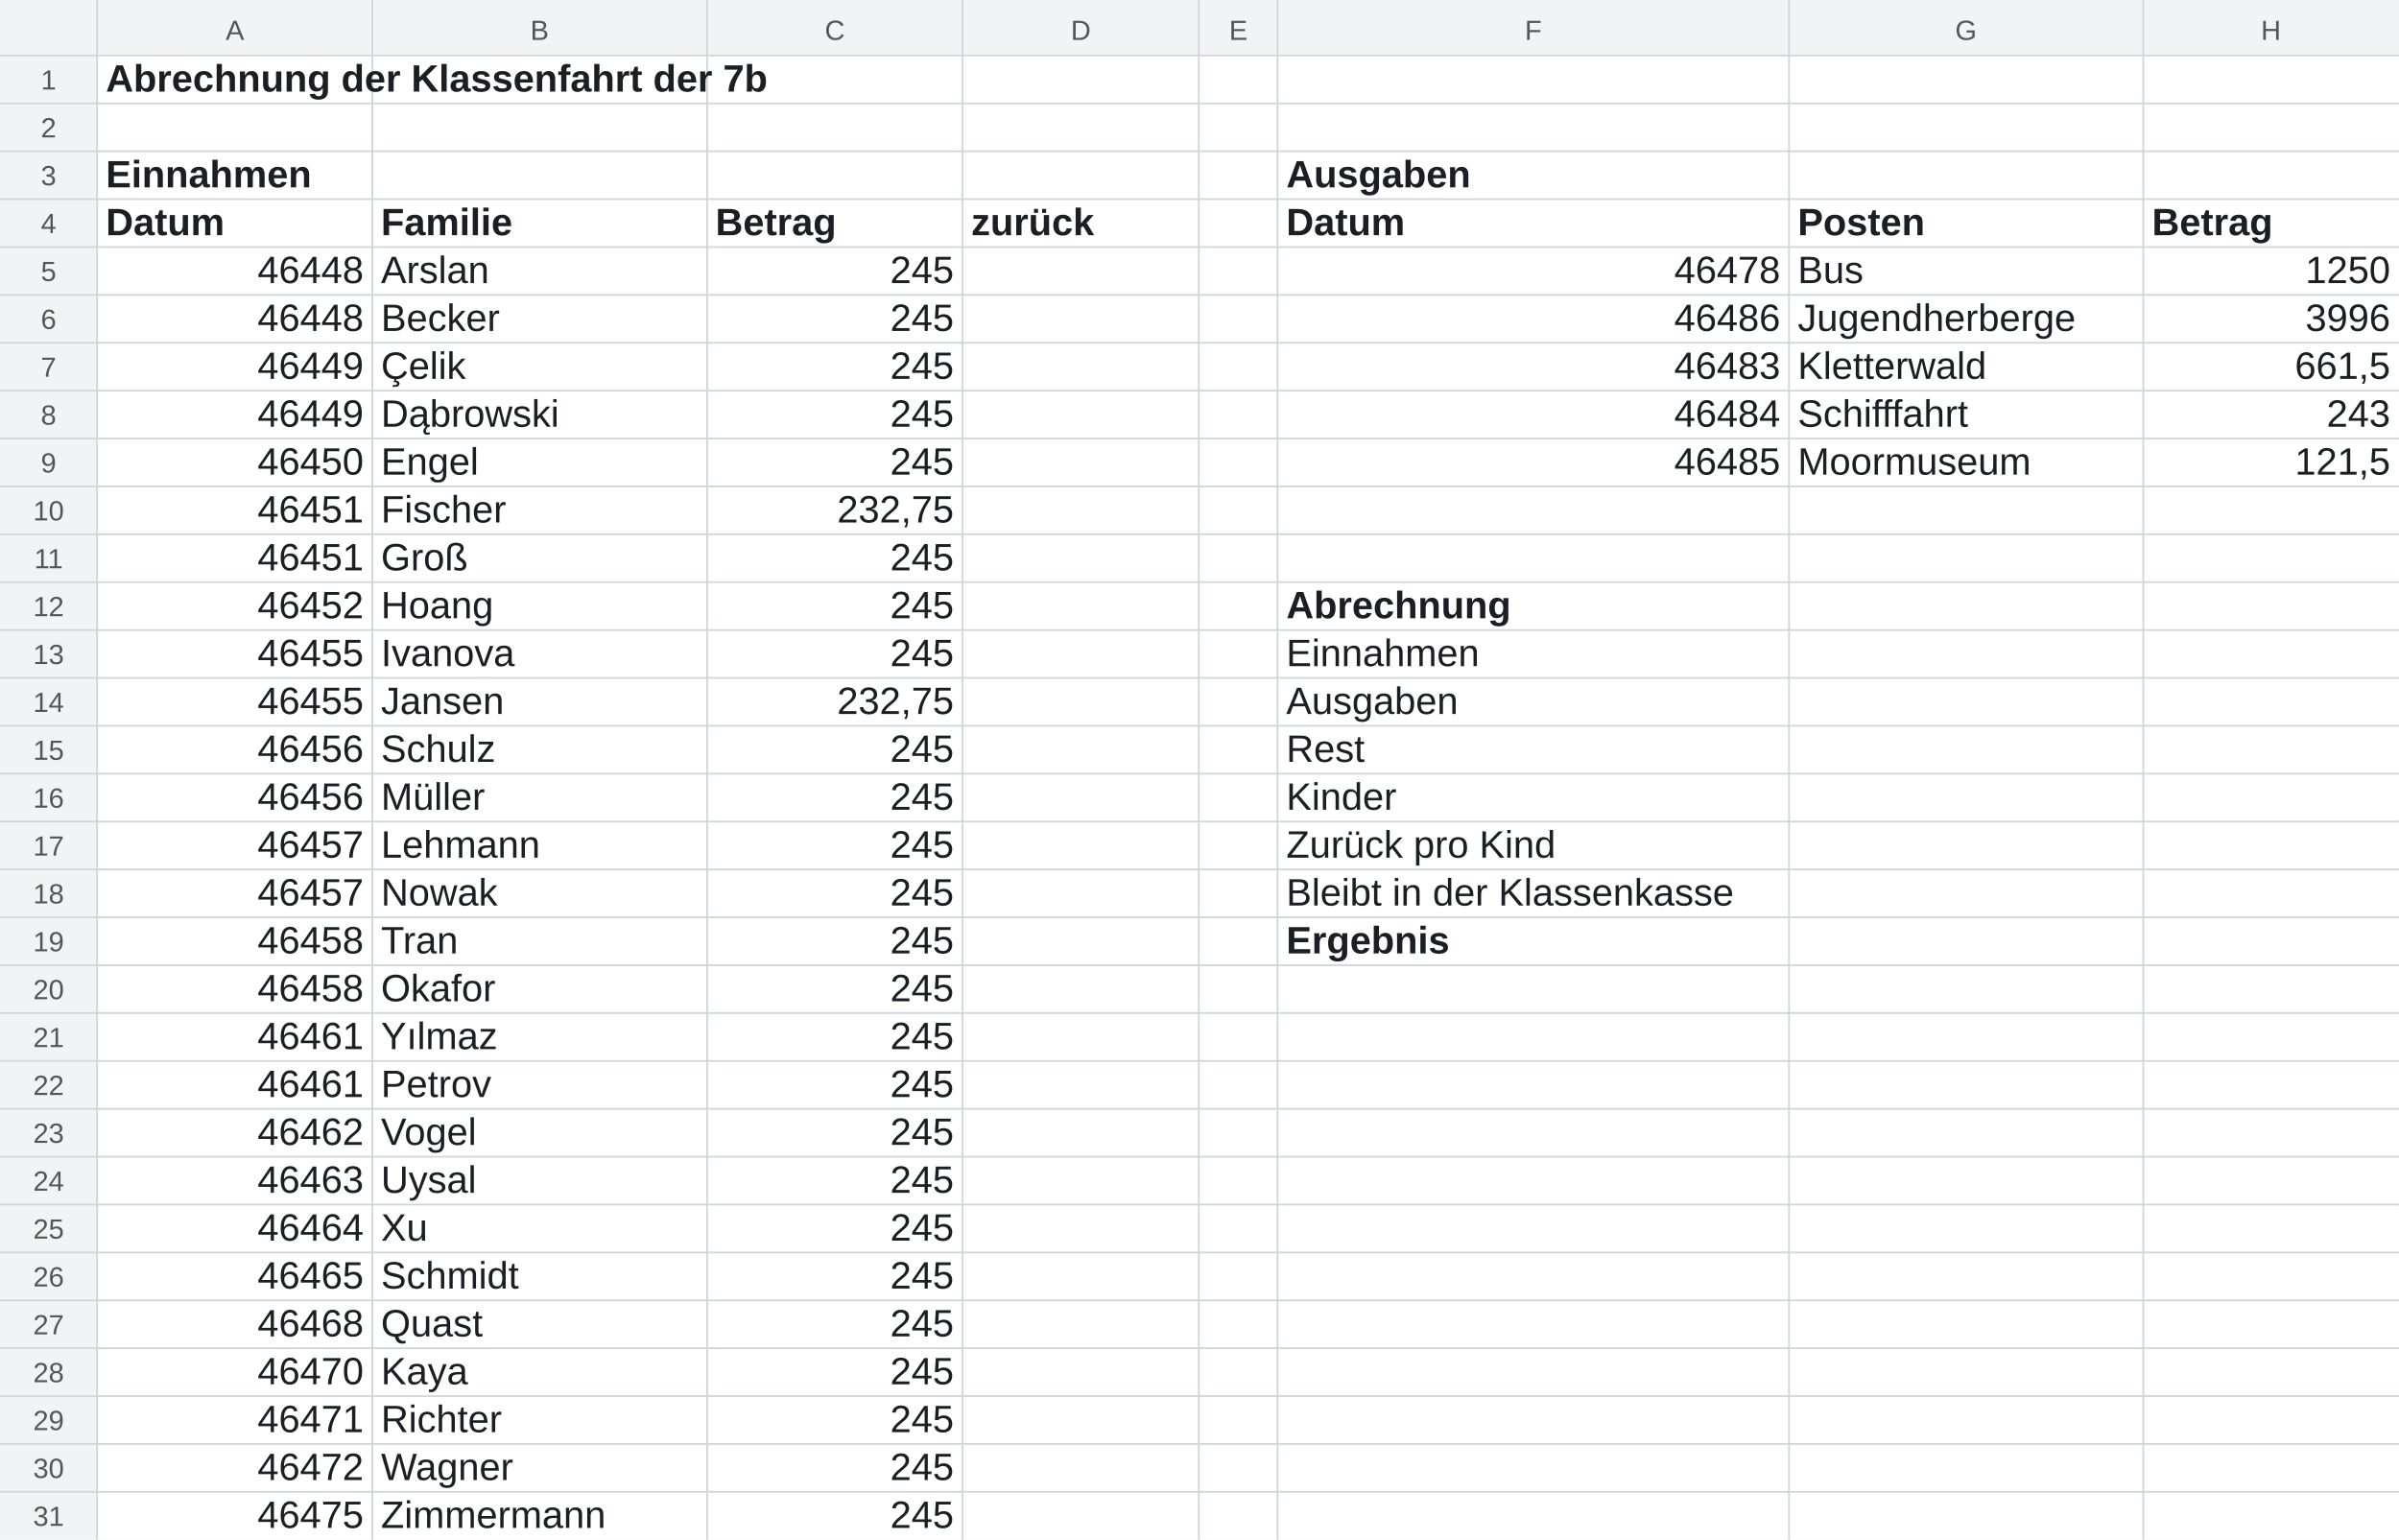
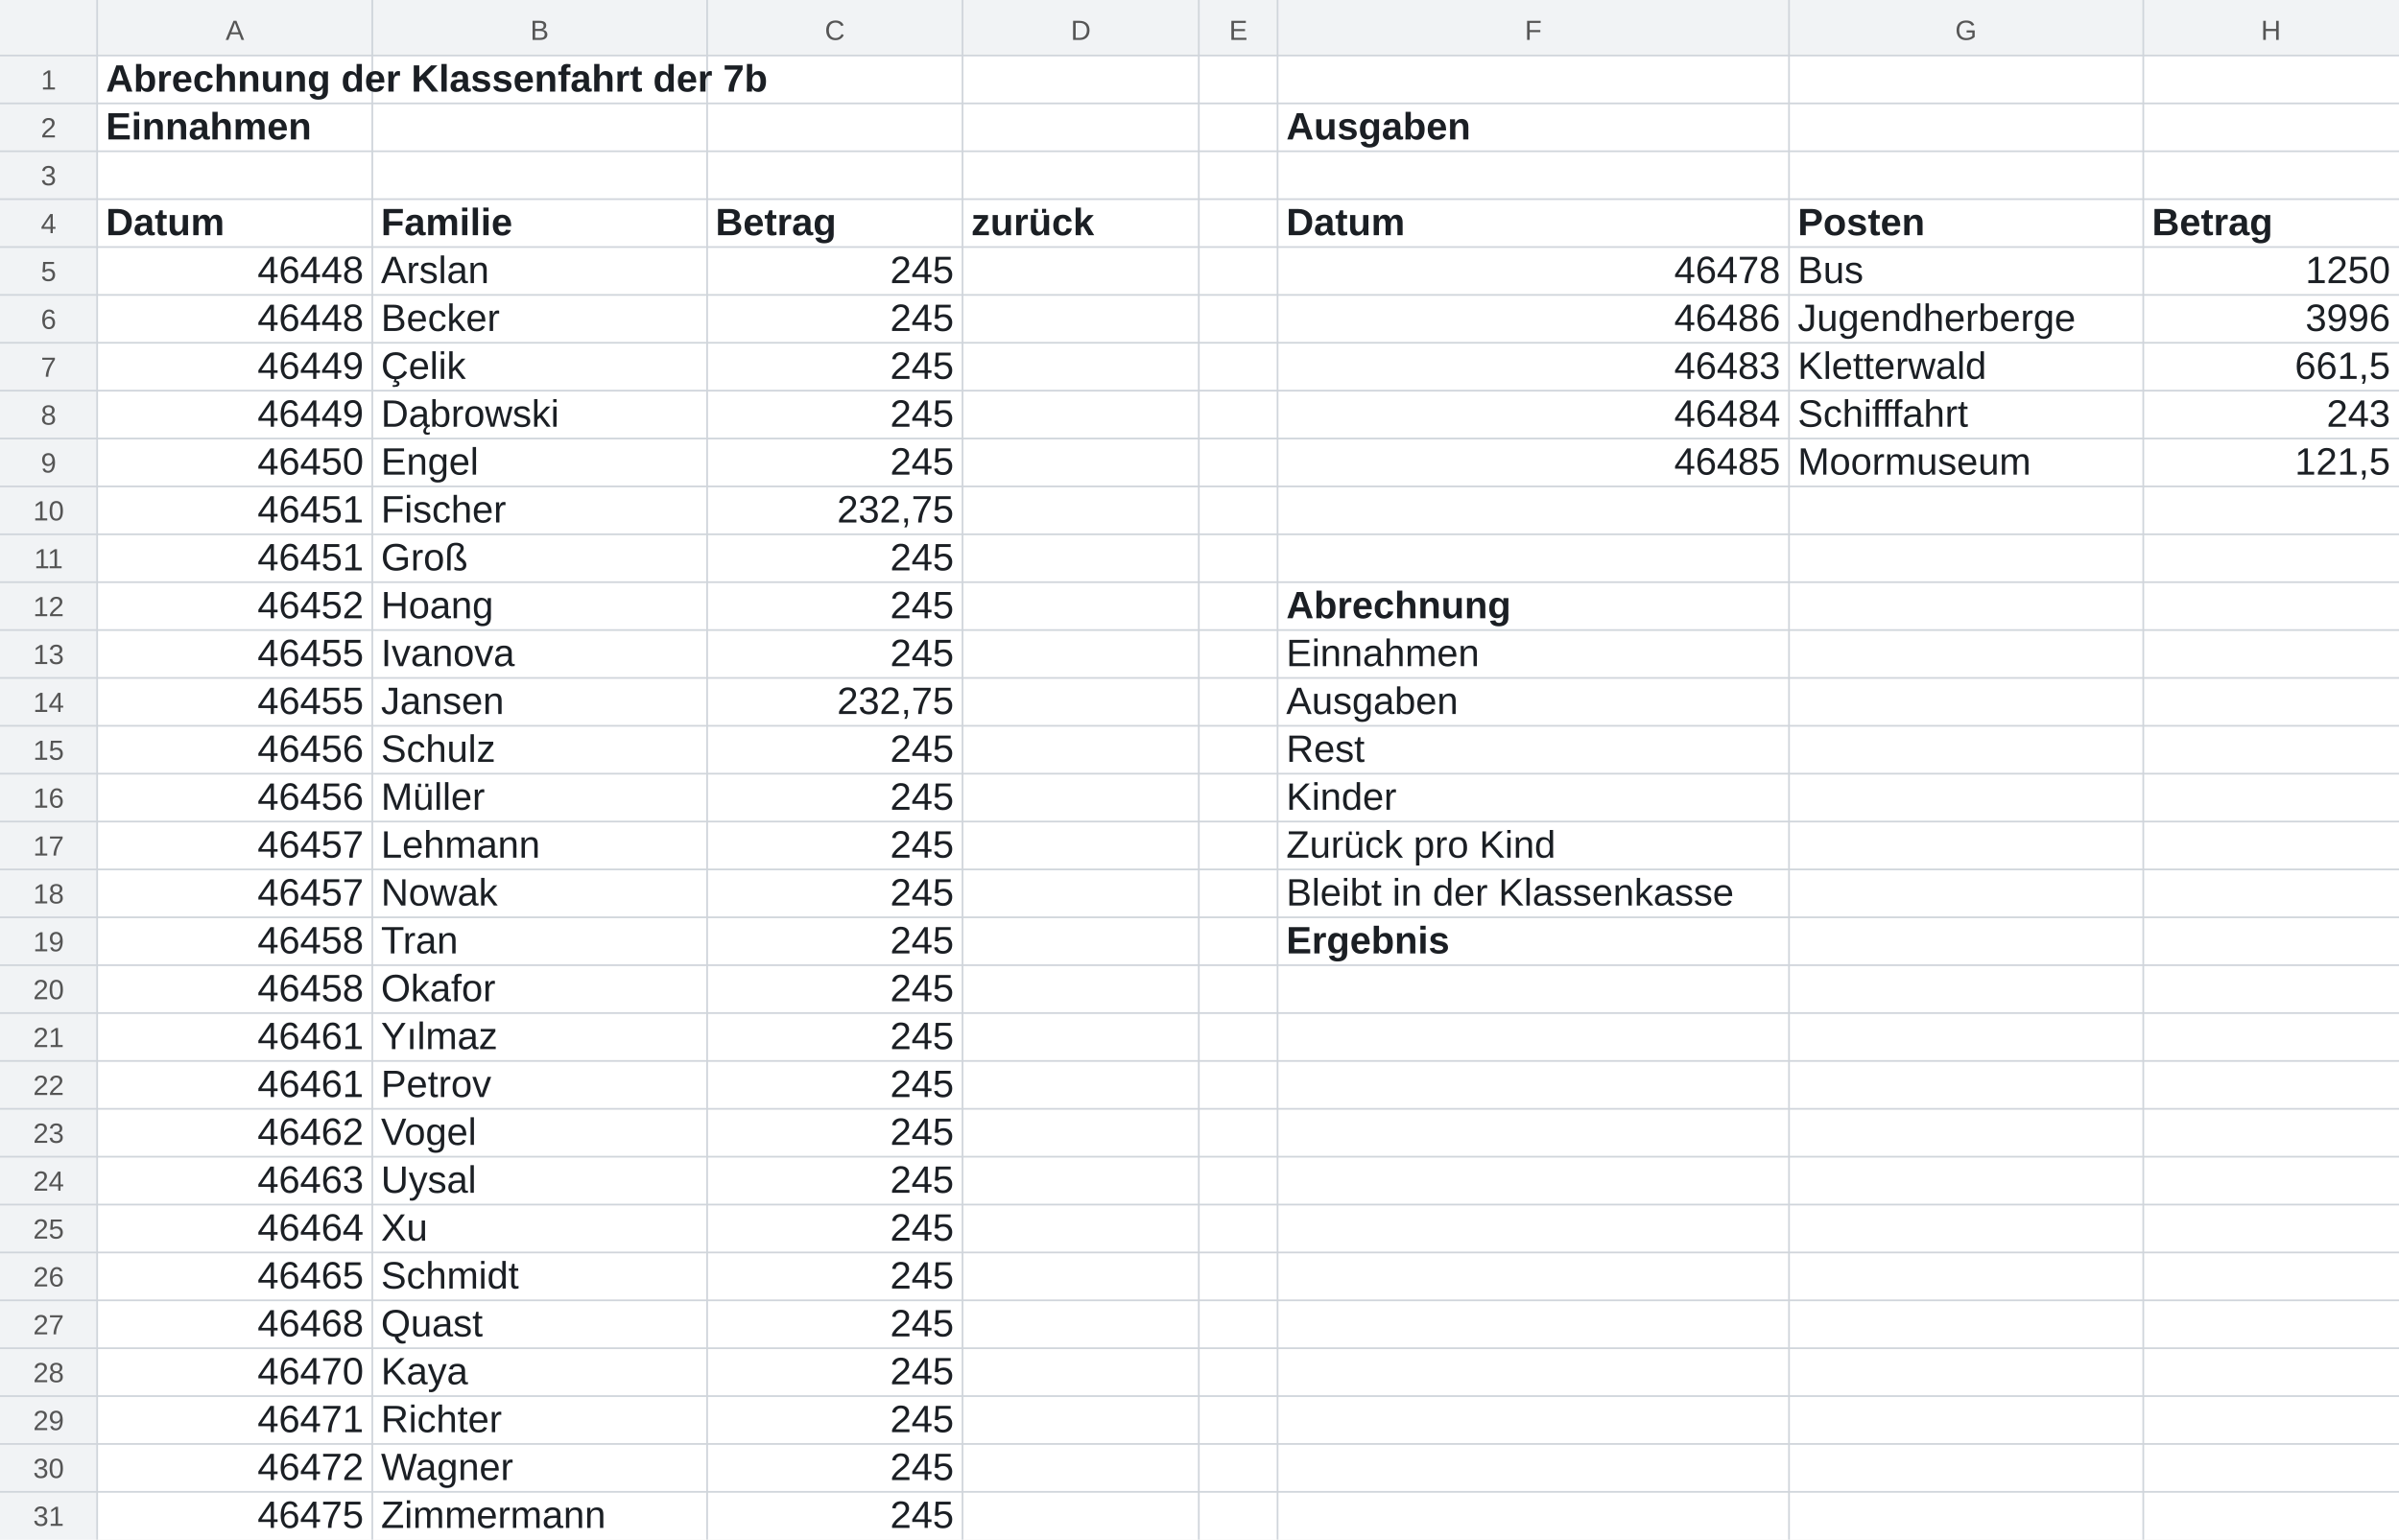
<svg xmlns="http://www.w3.org/2000/svg" width="691.4pt" height="443.8pt" viewBox="0 0 691.4 443.8">
  <rect width="691.4" height="443.8" fill="#ffffff" />
  <rect width="691.4" height="16.0" fill="#f1f3f5" />
  <rect width="28.0" height="443.8" fill="#f1f3f5" />
  <line x1="28.0" y1="0" x2="28.0" y2="443.8" stroke="#d0d5db" stroke-width="0.5" />
  <text x="67.7" y="11.5" font-family="'Liberation Sans', Arial, sans-serif" font-size="8" fill="#555" text-anchor="middle">A</text>
  <line x1="107.3" y1="0" x2="107.3" y2="443.8" stroke="#d0d5db" stroke-width="0.5" />
  <text x="155.5" y="11.5" font-family="'Liberation Sans', Arial, sans-serif" font-size="8" fill="#555" text-anchor="middle">B</text>
  <line x1="203.8" y1="0" x2="203.8" y2="443.8" stroke="#d0d5db" stroke-width="0.5" />
  <text x="240.6" y="11.5" font-family="'Liberation Sans', Arial, sans-serif" font-size="8" fill="#555" text-anchor="middle">C</text>
  <line x1="277.4" y1="0" x2="277.4" y2="443.8" stroke="#d0d5db" stroke-width="0.5" />
  <text x="311.5" y="11.5" font-family="'Liberation Sans', Arial, sans-serif" font-size="8" fill="#555" text-anchor="middle">D</text>
  <line x1="345.5" y1="0" x2="345.5" y2="443.8" stroke="#d0d5db" stroke-width="0.5" />
  <text x="356.9" y="11.5" font-family="'Liberation Sans', Arial, sans-serif" font-size="8" fill="#555" text-anchor="middle">E</text>
  <line x1="368.2" y1="0" x2="368.2" y2="443.8" stroke="#d0d5db" stroke-width="0.5" />
  <text x="441.9" y="11.5" font-family="'Liberation Sans', Arial, sans-serif" font-size="8" fill="#555" text-anchor="middle">F</text>
  <line x1="515.6" y1="0" x2="515.6" y2="443.8" stroke="#d0d5db" stroke-width="0.5" />
  <text x="566.6" y="11.5" font-family="'Liberation Sans', Arial, sans-serif" font-size="8" fill="#555" text-anchor="middle">G</text>
  <line x1="617.7" y1="0" x2="617.7" y2="443.8" stroke="#d0d5db" stroke-width="0.5" />
  <text x="654.5" y="11.5" font-family="'Liberation Sans', Arial, sans-serif" font-size="8" fill="#555" text-anchor="middle">H</text>
  <line x1="0" y1="16.0" x2="691.4" y2="16.0" stroke="#d0d5db" stroke-width="0.5" />
  <text x="14.0" y="25.8" font-family="'Liberation Sans', Arial, sans-serif" font-size="8" fill="#555" text-anchor="middle">1</text>
  <line x1="0" y1="29.8" x2="691.4" y2="29.8" stroke="#d0d5db" stroke-width="0.5" />
  <text x="14.0" y="39.6" font-family="'Liberation Sans', Arial, sans-serif" font-size="8" fill="#555" text-anchor="middle">2</text>
  <line x1="0" y1="43.6" x2="691.4" y2="43.6" stroke="#d0d5db" stroke-width="0.5" />
  <text x="14.0" y="53.4" font-family="'Liberation Sans', Arial, sans-serif" font-size="8" fill="#555" text-anchor="middle">3</text>
  <line x1="0" y1="57.4" x2="691.4" y2="57.4" stroke="#d0d5db" stroke-width="0.5" />
  <text x="14.0" y="67.2" font-family="'Liberation Sans', Arial, sans-serif" font-size="8" fill="#555" text-anchor="middle">4</text>
  <line x1="0" y1="71.2" x2="691.4" y2="71.2" stroke="#d0d5db" stroke-width="0.5" />
  <text x="14.0" y="81.0" font-family="'Liberation Sans', Arial, sans-serif" font-size="8" fill="#555" text-anchor="middle">5</text>
  <line x1="0" y1="85.0" x2="691.4" y2="85.0" stroke="#d0d5db" stroke-width="0.5" />
  <text x="14.0" y="94.8" font-family="'Liberation Sans', Arial, sans-serif" font-size="8" fill="#555" text-anchor="middle">6</text>
  <line x1="0" y1="98.8" x2="691.4" y2="98.8" stroke="#d0d5db" stroke-width="0.5" />
  <text x="14.0" y="108.6" font-family="'Liberation Sans', Arial, sans-serif" font-size="8" fill="#555" text-anchor="middle">7</text>
  <line x1="0" y1="112.6" x2="691.4" y2="112.6" stroke="#d0d5db" stroke-width="0.5" />
  <text x="14.0" y="122.4" font-family="'Liberation Sans', Arial, sans-serif" font-size="8" fill="#555" text-anchor="middle">8</text>
  <line x1="0" y1="126.4" x2="691.4" y2="126.4" stroke="#d0d5db" stroke-width="0.5" />
  <text x="14.0" y="136.2" font-family="'Liberation Sans', Arial, sans-serif" font-size="8" fill="#555" text-anchor="middle">9</text>
  <line x1="0" y1="140.2" x2="691.4" y2="140.2" stroke="#d0d5db" stroke-width="0.5" />
  <text x="14.0" y="150.0" font-family="'Liberation Sans', Arial, sans-serif" font-size="8" fill="#555" text-anchor="middle">10</text>
  <line x1="0" y1="154.0" x2="691.4" y2="154.0" stroke="#d0d5db" stroke-width="0.5" />
  <text x="14.0" y="163.8" font-family="'Liberation Sans', Arial, sans-serif" font-size="8" fill="#555" text-anchor="middle">11</text>
  <line x1="0" y1="167.8" x2="691.4" y2="167.8" stroke="#d0d5db" stroke-width="0.5" />
  <text x="14.0" y="177.6" font-family="'Liberation Sans', Arial, sans-serif" font-size="8" fill="#555" text-anchor="middle">12</text>
  <line x1="0" y1="181.6" x2="691.4" y2="181.6" stroke="#d0d5db" stroke-width="0.5" />
  <text x="14.0" y="191.4" font-family="'Liberation Sans', Arial, sans-serif" font-size="8" fill="#555" text-anchor="middle">13</text>
  <line x1="0" y1="195.4" x2="691.4" y2="195.4" stroke="#d0d5db" stroke-width="0.5" />
  <text x="14.0" y="205.2" font-family="'Liberation Sans', Arial, sans-serif" font-size="8" fill="#555" text-anchor="middle">14</text>
  <line x1="0" y1="209.2" x2="691.4" y2="209.2" stroke="#d0d5db" stroke-width="0.5" />
  <text x="14.0" y="219.0" font-family="'Liberation Sans', Arial, sans-serif" font-size="8" fill="#555" text-anchor="middle">15</text>
  <line x1="0" y1="223.0" x2="691.4" y2="223.0" stroke="#d0d5db" stroke-width="0.5" />
  <text x="14.0" y="232.8" font-family="'Liberation Sans', Arial, sans-serif" font-size="8" fill="#555" text-anchor="middle">16</text>
  <line x1="0" y1="236.8" x2="691.4" y2="236.8" stroke="#d0d5db" stroke-width="0.5" />
  <text x="14.0" y="246.6" font-family="'Liberation Sans', Arial, sans-serif" font-size="8" fill="#555" text-anchor="middle">17</text>
  <line x1="0" y1="250.6" x2="691.4" y2="250.6" stroke="#d0d5db" stroke-width="0.5" />
  <text x="14.0" y="260.4" font-family="'Liberation Sans', Arial, sans-serif" font-size="8" fill="#555" text-anchor="middle">18</text>
  <line x1="0" y1="264.4" x2="691.4" y2="264.4" stroke="#d0d5db" stroke-width="0.5" />
  <text x="14.0" y="274.2" font-family="'Liberation Sans', Arial, sans-serif" font-size="8" fill="#555" text-anchor="middle">19</text>
  <line x1="0" y1="278.2" x2="691.4" y2="278.2" stroke="#d0d5db" stroke-width="0.5" />
  <text x="14.0" y="288.0" font-family="'Liberation Sans', Arial, sans-serif" font-size="8" fill="#555" text-anchor="middle">20</text>
  <line x1="0" y1="292.0" x2="691.4" y2="292.0" stroke="#d0d5db" stroke-width="0.5" />
  <text x="14.0" y="301.8" font-family="'Liberation Sans', Arial, sans-serif" font-size="8" fill="#555" text-anchor="middle">21</text>
  <line x1="0" y1="305.8" x2="691.4" y2="305.8" stroke="#d0d5db" stroke-width="0.5" />
  <text x="14.0" y="315.6" font-family="'Liberation Sans', Arial, sans-serif" font-size="8" fill="#555" text-anchor="middle">22</text>
  <line x1="0" y1="319.6" x2="691.4" y2="319.6" stroke="#d0d5db" stroke-width="0.5" />
  <text x="14.0" y="329.4" font-family="'Liberation Sans', Arial, sans-serif" font-size="8" fill="#555" text-anchor="middle">23</text>
  <line x1="0" y1="333.4" x2="691.4" y2="333.4" stroke="#d0d5db" stroke-width="0.5" />
  <text x="14.0" y="343.2" font-family="'Liberation Sans', Arial, sans-serif" font-size="8" fill="#555" text-anchor="middle">24</text>
  <line x1="0" y1="347.2" x2="691.4" y2="347.2" stroke="#d0d5db" stroke-width="0.5" />
  <text x="14.0" y="357.0" font-family="'Liberation Sans', Arial, sans-serif" font-size="8" fill="#555" text-anchor="middle">25</text>
  <line x1="0" y1="361.0" x2="691.4" y2="361.0" stroke="#d0d5db" stroke-width="0.5" />
  <text x="14.0" y="370.8" font-family="'Liberation Sans', Arial, sans-serif" font-size="8" fill="#555" text-anchor="middle">26</text>
  <line x1="0" y1="374.8" x2="691.4" y2="374.8" stroke="#d0d5db" stroke-width="0.5" />
  <text x="14.0" y="384.6" font-family="'Liberation Sans', Arial, sans-serif" font-size="8" fill="#555" text-anchor="middle">27</text>
  <line x1="0" y1="388.6" x2="691.4" y2="388.6" stroke="#d0d5db" stroke-width="0.5" />
  <text x="14.0" y="398.4" font-family="'Liberation Sans', Arial, sans-serif" font-size="8" fill="#555" text-anchor="middle">28</text>
  <line x1="0" y1="402.4" x2="691.4" y2="402.4" stroke="#d0d5db" stroke-width="0.5" />
  <text x="14.0" y="412.2" font-family="'Liberation Sans', Arial, sans-serif" font-size="8" fill="#555" text-anchor="middle">29</text>
  <line x1="0" y1="416.2" x2="691.4" y2="416.2" stroke="#d0d5db" stroke-width="0.5" />
  <text x="14.0" y="426.0" font-family="'Liberation Sans', Arial, sans-serif" font-size="8" fill="#555" text-anchor="middle">30</text>
  <line x1="0" y1="430.0" x2="691.4" y2="430.0" stroke="#d0d5db" stroke-width="0.5" />
  <text x="14.0" y="439.8" font-family="'Liberation Sans', Arial, sans-serif" font-size="8" fill="#555" text-anchor="middle">31</text>
  <text x="30.5" y="26.4" font-family="'Liberation Sans', Arial, sans-serif" font-size="11.0" font-weight="700" fill="#1b1f24" text-anchor="start">Abrechnung der Klassenfahrt der 7b</text>
-   <text x="30.5" y="54.0" font-family="'Liberation Sans', Arial, sans-serif" font-size="11.0" font-weight="700" fill="#1b1f24" text-anchor="start">Einnahmen</text>
-   <text x="370.7" y="54.0" font-family="'Liberation Sans', Arial, sans-serif" font-size="11.0" font-weight="700" fill="#1b1f24" text-anchor="start">Ausgaben</text>
+   <text x="30.5" y="40.2" font-family="'Liberation Sans', Arial, sans-serif" font-size="11.0" font-weight="700" fill="#1b1f24" text-anchor="start">Einnahmen</text>
+   <text x="370.7" y="40.2" font-family="'Liberation Sans', Arial, sans-serif" font-size="11.0" font-weight="700" fill="#1b1f24" text-anchor="start">Ausgaben</text>
  <text x="30.5" y="67.8" font-family="'Liberation Sans', Arial, sans-serif" font-size="11.0" font-weight="700" fill="#1b1f24" text-anchor="start">Datum</text>
  <text x="109.8" y="67.8" font-family="'Liberation Sans', Arial, sans-serif" font-size="11.0" font-weight="700" fill="#1b1f24" text-anchor="start">Familie</text>
  <text x="206.2" y="67.8" font-family="'Liberation Sans', Arial, sans-serif" font-size="11.0" font-weight="700" fill="#1b1f24" text-anchor="start">Betrag</text>
  <text x="279.9" y="67.8" font-family="'Liberation Sans', Arial, sans-serif" font-size="11.0" font-weight="700" fill="#1b1f24" text-anchor="start">zurück</text>
  <text x="370.7" y="67.8" font-family="'Liberation Sans', Arial, sans-serif" font-size="11.0" font-weight="700" fill="#1b1f24" text-anchor="start">Datum</text>
  <text x="518.1" y="67.8" font-family="'Liberation Sans', Arial, sans-serif" font-size="11.0" font-weight="700" fill="#1b1f24" text-anchor="start">Posten</text>
  <text x="620.2" y="67.8" font-family="'Liberation Sans', Arial, sans-serif" font-size="11.0" font-weight="700" fill="#1b1f24" text-anchor="start">Betrag</text>
  <text x="104.8" y="81.6" font-family="'Liberation Sans', Arial, sans-serif" font-size="11.0" font-weight="400" fill="#1b1f24" text-anchor="end">46448</text>
  <text x="109.8" y="81.6" font-family="'Liberation Sans', Arial, sans-serif" font-size="11.0" font-weight="400" fill="#1b1f24" text-anchor="start">Arslan</text>
  <text x="274.9" y="81.6" font-family="'Liberation Sans', Arial, sans-serif" font-size="11.0" font-weight="400" fill="#1b1f24" text-anchor="end">245</text>
  <text x="513.1" y="81.6" font-family="'Liberation Sans', Arial, sans-serif" font-size="11.0" font-weight="400" fill="#1b1f24" text-anchor="end">46478</text>
  <text x="518.1" y="81.6" font-family="'Liberation Sans', Arial, sans-serif" font-size="11.0" font-weight="400" fill="#1b1f24" text-anchor="start">Bus</text>
  <text x="688.9" y="81.6" font-family="'Liberation Sans', Arial, sans-serif" font-size="11.0" font-weight="400" fill="#1b1f24" text-anchor="end">1250</text>
  <text x="104.8" y="95.4" font-family="'Liberation Sans', Arial, sans-serif" font-size="11.0" font-weight="400" fill="#1b1f24" text-anchor="end">46448</text>
  <text x="109.8" y="95.4" font-family="'Liberation Sans', Arial, sans-serif" font-size="11.0" font-weight="400" fill="#1b1f24" text-anchor="start">Becker</text>
  <text x="274.9" y="95.4" font-family="'Liberation Sans', Arial, sans-serif" font-size="11.0" font-weight="400" fill="#1b1f24" text-anchor="end">245</text>
  <text x="513.1" y="95.4" font-family="'Liberation Sans', Arial, sans-serif" font-size="11.0" font-weight="400" fill="#1b1f24" text-anchor="end">46486</text>
  <text x="518.1" y="95.4" font-family="'Liberation Sans', Arial, sans-serif" font-size="11.0" font-weight="400" fill="#1b1f24" text-anchor="start">Jugendherberge</text>
  <text x="688.9" y="95.4" font-family="'Liberation Sans', Arial, sans-serif" font-size="11.0" font-weight="400" fill="#1b1f24" text-anchor="end">3996</text>
  <text x="104.8" y="109.2" font-family="'Liberation Sans', Arial, sans-serif" font-size="11.0" font-weight="400" fill="#1b1f24" text-anchor="end">46449</text>
  <text x="109.8" y="109.2" font-family="'Liberation Sans', Arial, sans-serif" font-size="11.0" font-weight="400" fill="#1b1f24" text-anchor="start">Çelik</text>
  <text x="274.9" y="109.2" font-family="'Liberation Sans', Arial, sans-serif" font-size="11.0" font-weight="400" fill="#1b1f24" text-anchor="end">245</text>
  <text x="513.1" y="109.2" font-family="'Liberation Sans', Arial, sans-serif" font-size="11.0" font-weight="400" fill="#1b1f24" text-anchor="end">46483</text>
  <text x="518.1" y="109.2" font-family="'Liberation Sans', Arial, sans-serif" font-size="11.0" font-weight="400" fill="#1b1f24" text-anchor="start">Kletterwald</text>
  <text x="688.9" y="109.2" font-family="'Liberation Sans', Arial, sans-serif" font-size="11.0" font-weight="400" fill="#1b1f24" text-anchor="end">661,5</text>
  <text x="104.8" y="123.0" font-family="'Liberation Sans', Arial, sans-serif" font-size="11.0" font-weight="400" fill="#1b1f24" text-anchor="end">46449</text>
  <text x="109.8" y="123.0" font-family="'Liberation Sans', Arial, sans-serif" font-size="11.0" font-weight="400" fill="#1b1f24" text-anchor="start">Dąbrowski</text>
  <text x="274.9" y="123.0" font-family="'Liberation Sans', Arial, sans-serif" font-size="11.0" font-weight="400" fill="#1b1f24" text-anchor="end">245</text>
  <text x="513.1" y="123.0" font-family="'Liberation Sans', Arial, sans-serif" font-size="11.0" font-weight="400" fill="#1b1f24" text-anchor="end">46484</text>
  <text x="518.1" y="123.0" font-family="'Liberation Sans', Arial, sans-serif" font-size="11.0" font-weight="400" fill="#1b1f24" text-anchor="start">Schifffahrt</text>
  <text x="688.9" y="123.0" font-family="'Liberation Sans', Arial, sans-serif" font-size="11.0" font-weight="400" fill="#1b1f24" text-anchor="end">243</text>
  <text x="104.8" y="136.8" font-family="'Liberation Sans', Arial, sans-serif" font-size="11.0" font-weight="400" fill="#1b1f24" text-anchor="end">46450</text>
  <text x="109.8" y="136.8" font-family="'Liberation Sans', Arial, sans-serif" font-size="11.0" font-weight="400" fill="#1b1f24" text-anchor="start">Engel</text>
  <text x="274.9" y="136.8" font-family="'Liberation Sans', Arial, sans-serif" font-size="11.0" font-weight="400" fill="#1b1f24" text-anchor="end">245</text>
  <text x="513.1" y="136.8" font-family="'Liberation Sans', Arial, sans-serif" font-size="11.0" font-weight="400" fill="#1b1f24" text-anchor="end">46485</text>
  <text x="518.1" y="136.8" font-family="'Liberation Sans', Arial, sans-serif" font-size="11.0" font-weight="400" fill="#1b1f24" text-anchor="start">Moormuseum</text>
  <text x="688.9" y="136.8" font-family="'Liberation Sans', Arial, sans-serif" font-size="11.0" font-weight="400" fill="#1b1f24" text-anchor="end">121,5</text>
  <text x="104.8" y="150.6" font-family="'Liberation Sans', Arial, sans-serif" font-size="11.0" font-weight="400" fill="#1b1f24" text-anchor="end">46451</text>
  <text x="109.8" y="150.6" font-family="'Liberation Sans', Arial, sans-serif" font-size="11.0" font-weight="400" fill="#1b1f24" text-anchor="start">Fischer</text>
  <text x="274.9" y="150.6" font-family="'Liberation Sans', Arial, sans-serif" font-size="11.0" font-weight="400" fill="#1b1f24" text-anchor="end">232,75</text>
  <text x="104.8" y="164.4" font-family="'Liberation Sans', Arial, sans-serif" font-size="11.0" font-weight="400" fill="#1b1f24" text-anchor="end">46451</text>
  <text x="109.8" y="164.4" font-family="'Liberation Sans', Arial, sans-serif" font-size="11.0" font-weight="400" fill="#1b1f24" text-anchor="start">Groß</text>
  <text x="274.9" y="164.4" font-family="'Liberation Sans', Arial, sans-serif" font-size="11.0" font-weight="400" fill="#1b1f24" text-anchor="end">245</text>
  <text x="104.8" y="178.2" font-family="'Liberation Sans', Arial, sans-serif" font-size="11.0" font-weight="400" fill="#1b1f24" text-anchor="end">46452</text>
  <text x="109.8" y="178.2" font-family="'Liberation Sans', Arial, sans-serif" font-size="11.0" font-weight="400" fill="#1b1f24" text-anchor="start">Hoang</text>
  <text x="274.9" y="178.2" font-family="'Liberation Sans', Arial, sans-serif" font-size="11.0" font-weight="400" fill="#1b1f24" text-anchor="end">245</text>
  <text x="370.7" y="178.2" font-family="'Liberation Sans', Arial, sans-serif" font-size="11.0" font-weight="700" fill="#1b1f24" text-anchor="start">Abrechnung</text>
  <text x="104.8" y="192.0" font-family="'Liberation Sans', Arial, sans-serif" font-size="11.0" font-weight="400" fill="#1b1f24" text-anchor="end">46455</text>
  <text x="109.8" y="192.0" font-family="'Liberation Sans', Arial, sans-serif" font-size="11.0" font-weight="400" fill="#1b1f24" text-anchor="start">Ivanova</text>
  <text x="274.9" y="192.0" font-family="'Liberation Sans', Arial, sans-serif" font-size="11.0" font-weight="400" fill="#1b1f24" text-anchor="end">245</text>
  <text x="370.7" y="192.0" font-family="'Liberation Sans', Arial, sans-serif" font-size="11.0" font-weight="400" fill="#1b1f24" text-anchor="start">Einnahmen</text>
  <text x="104.8" y="205.8" font-family="'Liberation Sans', Arial, sans-serif" font-size="11.0" font-weight="400" fill="#1b1f24" text-anchor="end">46455</text>
  <text x="109.8" y="205.8" font-family="'Liberation Sans', Arial, sans-serif" font-size="11.0" font-weight="400" fill="#1b1f24" text-anchor="start">Jansen</text>
  <text x="274.9" y="205.8" font-family="'Liberation Sans', Arial, sans-serif" font-size="11.0" font-weight="400" fill="#1b1f24" text-anchor="end">232,75</text>
  <text x="370.7" y="205.8" font-family="'Liberation Sans', Arial, sans-serif" font-size="11.0" font-weight="400" fill="#1b1f24" text-anchor="start">Ausgaben</text>
  <text x="104.8" y="219.6" font-family="'Liberation Sans', Arial, sans-serif" font-size="11.0" font-weight="400" fill="#1b1f24" text-anchor="end">46456</text>
  <text x="109.8" y="219.6" font-family="'Liberation Sans', Arial, sans-serif" font-size="11.0" font-weight="400" fill="#1b1f24" text-anchor="start">Schulz</text>
  <text x="274.9" y="219.6" font-family="'Liberation Sans', Arial, sans-serif" font-size="11.0" font-weight="400" fill="#1b1f24" text-anchor="end">245</text>
  <text x="370.7" y="219.6" font-family="'Liberation Sans', Arial, sans-serif" font-size="11.0" font-weight="400" fill="#1b1f24" text-anchor="start">Rest</text>
  <text x="104.8" y="233.4" font-family="'Liberation Sans', Arial, sans-serif" font-size="11.0" font-weight="400" fill="#1b1f24" text-anchor="end">46456</text>
  <text x="109.8" y="233.4" font-family="'Liberation Sans', Arial, sans-serif" font-size="11.0" font-weight="400" fill="#1b1f24" text-anchor="start">Müller</text>
  <text x="274.9" y="233.4" font-family="'Liberation Sans', Arial, sans-serif" font-size="11.0" font-weight="400" fill="#1b1f24" text-anchor="end">245</text>
  <text x="370.7" y="233.4" font-family="'Liberation Sans', Arial, sans-serif" font-size="11.0" font-weight="400" fill="#1b1f24" text-anchor="start">Kinder</text>
  <text x="104.8" y="247.2" font-family="'Liberation Sans', Arial, sans-serif" font-size="11.0" font-weight="400" fill="#1b1f24" text-anchor="end">46457</text>
  <text x="109.8" y="247.2" font-family="'Liberation Sans', Arial, sans-serif" font-size="11.0" font-weight="400" fill="#1b1f24" text-anchor="start">Lehmann</text>
  <text x="274.9" y="247.2" font-family="'Liberation Sans', Arial, sans-serif" font-size="11.0" font-weight="400" fill="#1b1f24" text-anchor="end">245</text>
  <text x="370.7" y="247.2" font-family="'Liberation Sans', Arial, sans-serif" font-size="11.0" font-weight="400" fill="#1b1f24" text-anchor="start">Zurück pro Kind</text>
  <text x="104.8" y="261.0" font-family="'Liberation Sans', Arial, sans-serif" font-size="11.0" font-weight="400" fill="#1b1f24" text-anchor="end">46457</text>
  <text x="109.8" y="261.0" font-family="'Liberation Sans', Arial, sans-serif" font-size="11.0" font-weight="400" fill="#1b1f24" text-anchor="start">Nowak</text>
  <text x="274.9" y="261.0" font-family="'Liberation Sans', Arial, sans-serif" font-size="11.0" font-weight="400" fill="#1b1f24" text-anchor="end">245</text>
  <text x="370.7" y="261.0" font-family="'Liberation Sans', Arial, sans-serif" font-size="11.0" font-weight="400" fill="#1b1f24" text-anchor="start">Bleibt in der Klassenkasse</text>
  <text x="104.8" y="274.8" font-family="'Liberation Sans', Arial, sans-serif" font-size="11.0" font-weight="400" fill="#1b1f24" text-anchor="end">46458</text>
  <text x="109.8" y="274.8" font-family="'Liberation Sans', Arial, sans-serif" font-size="11.0" font-weight="400" fill="#1b1f24" text-anchor="start">Tran</text>
  <text x="274.9" y="274.8" font-family="'Liberation Sans', Arial, sans-serif" font-size="11.0" font-weight="400" fill="#1b1f24" text-anchor="end">245</text>
  <text x="370.7" y="274.8" font-family="'Liberation Sans', Arial, sans-serif" font-size="11.0" font-weight="700" fill="#1b1f24" text-anchor="start">Ergebnis</text>
  <text x="104.8" y="288.6" font-family="'Liberation Sans', Arial, sans-serif" font-size="11.0" font-weight="400" fill="#1b1f24" text-anchor="end">46458</text>
  <text x="109.8" y="288.6" font-family="'Liberation Sans', Arial, sans-serif" font-size="11.0" font-weight="400" fill="#1b1f24" text-anchor="start">Okafor</text>
  <text x="274.9" y="288.6" font-family="'Liberation Sans', Arial, sans-serif" font-size="11.0" font-weight="400" fill="#1b1f24" text-anchor="end">245</text>
  <text x="104.8" y="302.4" font-family="'Liberation Sans', Arial, sans-serif" font-size="11.0" font-weight="400" fill="#1b1f24" text-anchor="end">46461</text>
  <text x="109.8" y="302.4" font-family="'Liberation Sans', Arial, sans-serif" font-size="11.0" font-weight="400" fill="#1b1f24" text-anchor="start">Yılmaz</text>
  <text x="274.9" y="302.4" font-family="'Liberation Sans', Arial, sans-serif" font-size="11.0" font-weight="400" fill="#1b1f24" text-anchor="end">245</text>
  <text x="104.8" y="316.2" font-family="'Liberation Sans', Arial, sans-serif" font-size="11.0" font-weight="400" fill="#1b1f24" text-anchor="end">46461</text>
  <text x="109.8" y="316.2" font-family="'Liberation Sans', Arial, sans-serif" font-size="11.0" font-weight="400" fill="#1b1f24" text-anchor="start">Petrov</text>
  <text x="274.9" y="316.2" font-family="'Liberation Sans', Arial, sans-serif" font-size="11.0" font-weight="400" fill="#1b1f24" text-anchor="end">245</text>
  <text x="104.8" y="330.0" font-family="'Liberation Sans', Arial, sans-serif" font-size="11.0" font-weight="400" fill="#1b1f24" text-anchor="end">46462</text>
  <text x="109.8" y="330.0" font-family="'Liberation Sans', Arial, sans-serif" font-size="11.0" font-weight="400" fill="#1b1f24" text-anchor="start">Vogel</text>
  <text x="274.9" y="330.0" font-family="'Liberation Sans', Arial, sans-serif" font-size="11.0" font-weight="400" fill="#1b1f24" text-anchor="end">245</text>
  <text x="104.8" y="343.8" font-family="'Liberation Sans', Arial, sans-serif" font-size="11.0" font-weight="400" fill="#1b1f24" text-anchor="end">46463</text>
  <text x="109.8" y="343.8" font-family="'Liberation Sans', Arial, sans-serif" font-size="11.0" font-weight="400" fill="#1b1f24" text-anchor="start">Uysal</text>
  <text x="274.9" y="343.8" font-family="'Liberation Sans', Arial, sans-serif" font-size="11.0" font-weight="400" fill="#1b1f24" text-anchor="end">245</text>
  <text x="104.8" y="357.6" font-family="'Liberation Sans', Arial, sans-serif" font-size="11.0" font-weight="400" fill="#1b1f24" text-anchor="end">46464</text>
  <text x="109.8" y="357.6" font-family="'Liberation Sans', Arial, sans-serif" font-size="11.0" font-weight="400" fill="#1b1f24" text-anchor="start">Xu</text>
  <text x="274.9" y="357.6" font-family="'Liberation Sans', Arial, sans-serif" font-size="11.0" font-weight="400" fill="#1b1f24" text-anchor="end">245</text>
  <text x="104.8" y="371.4" font-family="'Liberation Sans', Arial, sans-serif" font-size="11.0" font-weight="400" fill="#1b1f24" text-anchor="end">46465</text>
  <text x="109.8" y="371.4" font-family="'Liberation Sans', Arial, sans-serif" font-size="11.0" font-weight="400" fill="#1b1f24" text-anchor="start">Schmidt</text>
  <text x="274.9" y="371.4" font-family="'Liberation Sans', Arial, sans-serif" font-size="11.0" font-weight="400" fill="#1b1f24" text-anchor="end">245</text>
  <text x="104.8" y="385.2" font-family="'Liberation Sans', Arial, sans-serif" font-size="11.0" font-weight="400" fill="#1b1f24" text-anchor="end">46468</text>
  <text x="109.8" y="385.2" font-family="'Liberation Sans', Arial, sans-serif" font-size="11.0" font-weight="400" fill="#1b1f24" text-anchor="start">Quast</text>
  <text x="274.9" y="385.2" font-family="'Liberation Sans', Arial, sans-serif" font-size="11.0" font-weight="400" fill="#1b1f24" text-anchor="end">245</text>
  <text x="104.8" y="399.0" font-family="'Liberation Sans', Arial, sans-serif" font-size="11.0" font-weight="400" fill="#1b1f24" text-anchor="end">46470</text>
  <text x="109.8" y="399.0" font-family="'Liberation Sans', Arial, sans-serif" font-size="11.0" font-weight="400" fill="#1b1f24" text-anchor="start">Kaya</text>
  <text x="274.9" y="399.0" font-family="'Liberation Sans', Arial, sans-serif" font-size="11.0" font-weight="400" fill="#1b1f24" text-anchor="end">245</text>
  <text x="104.8" y="412.8" font-family="'Liberation Sans', Arial, sans-serif" font-size="11.0" font-weight="400" fill="#1b1f24" text-anchor="end">46471</text>
  <text x="109.8" y="412.8" font-family="'Liberation Sans', Arial, sans-serif" font-size="11.0" font-weight="400" fill="#1b1f24" text-anchor="start">Richter</text>
  <text x="274.9" y="412.8" font-family="'Liberation Sans', Arial, sans-serif" font-size="11.0" font-weight="400" fill="#1b1f24" text-anchor="end">245</text>
  <text x="104.8" y="426.6" font-family="'Liberation Sans', Arial, sans-serif" font-size="11.0" font-weight="400" fill="#1b1f24" text-anchor="end">46472</text>
  <text x="109.8" y="426.6" font-family="'Liberation Sans', Arial, sans-serif" font-size="11.0" font-weight="400" fill="#1b1f24" text-anchor="start">Wagner</text>
  <text x="274.9" y="426.6" font-family="'Liberation Sans', Arial, sans-serif" font-size="11.0" font-weight="400" fill="#1b1f24" text-anchor="end">245</text>
  <text x="104.8" y="440.4" font-family="'Liberation Sans', Arial, sans-serif" font-size="11.0" font-weight="400" fill="#1b1f24" text-anchor="end">46475</text>
  <text x="109.8" y="440.4" font-family="'Liberation Sans', Arial, sans-serif" font-size="11.0" font-weight="400" fill="#1b1f24" text-anchor="start">Zimmermann</text>
  <text x="274.9" y="440.4" font-family="'Liberation Sans', Arial, sans-serif" font-size="11.0" font-weight="400" fill="#1b1f24" text-anchor="end">245</text>
</svg>
